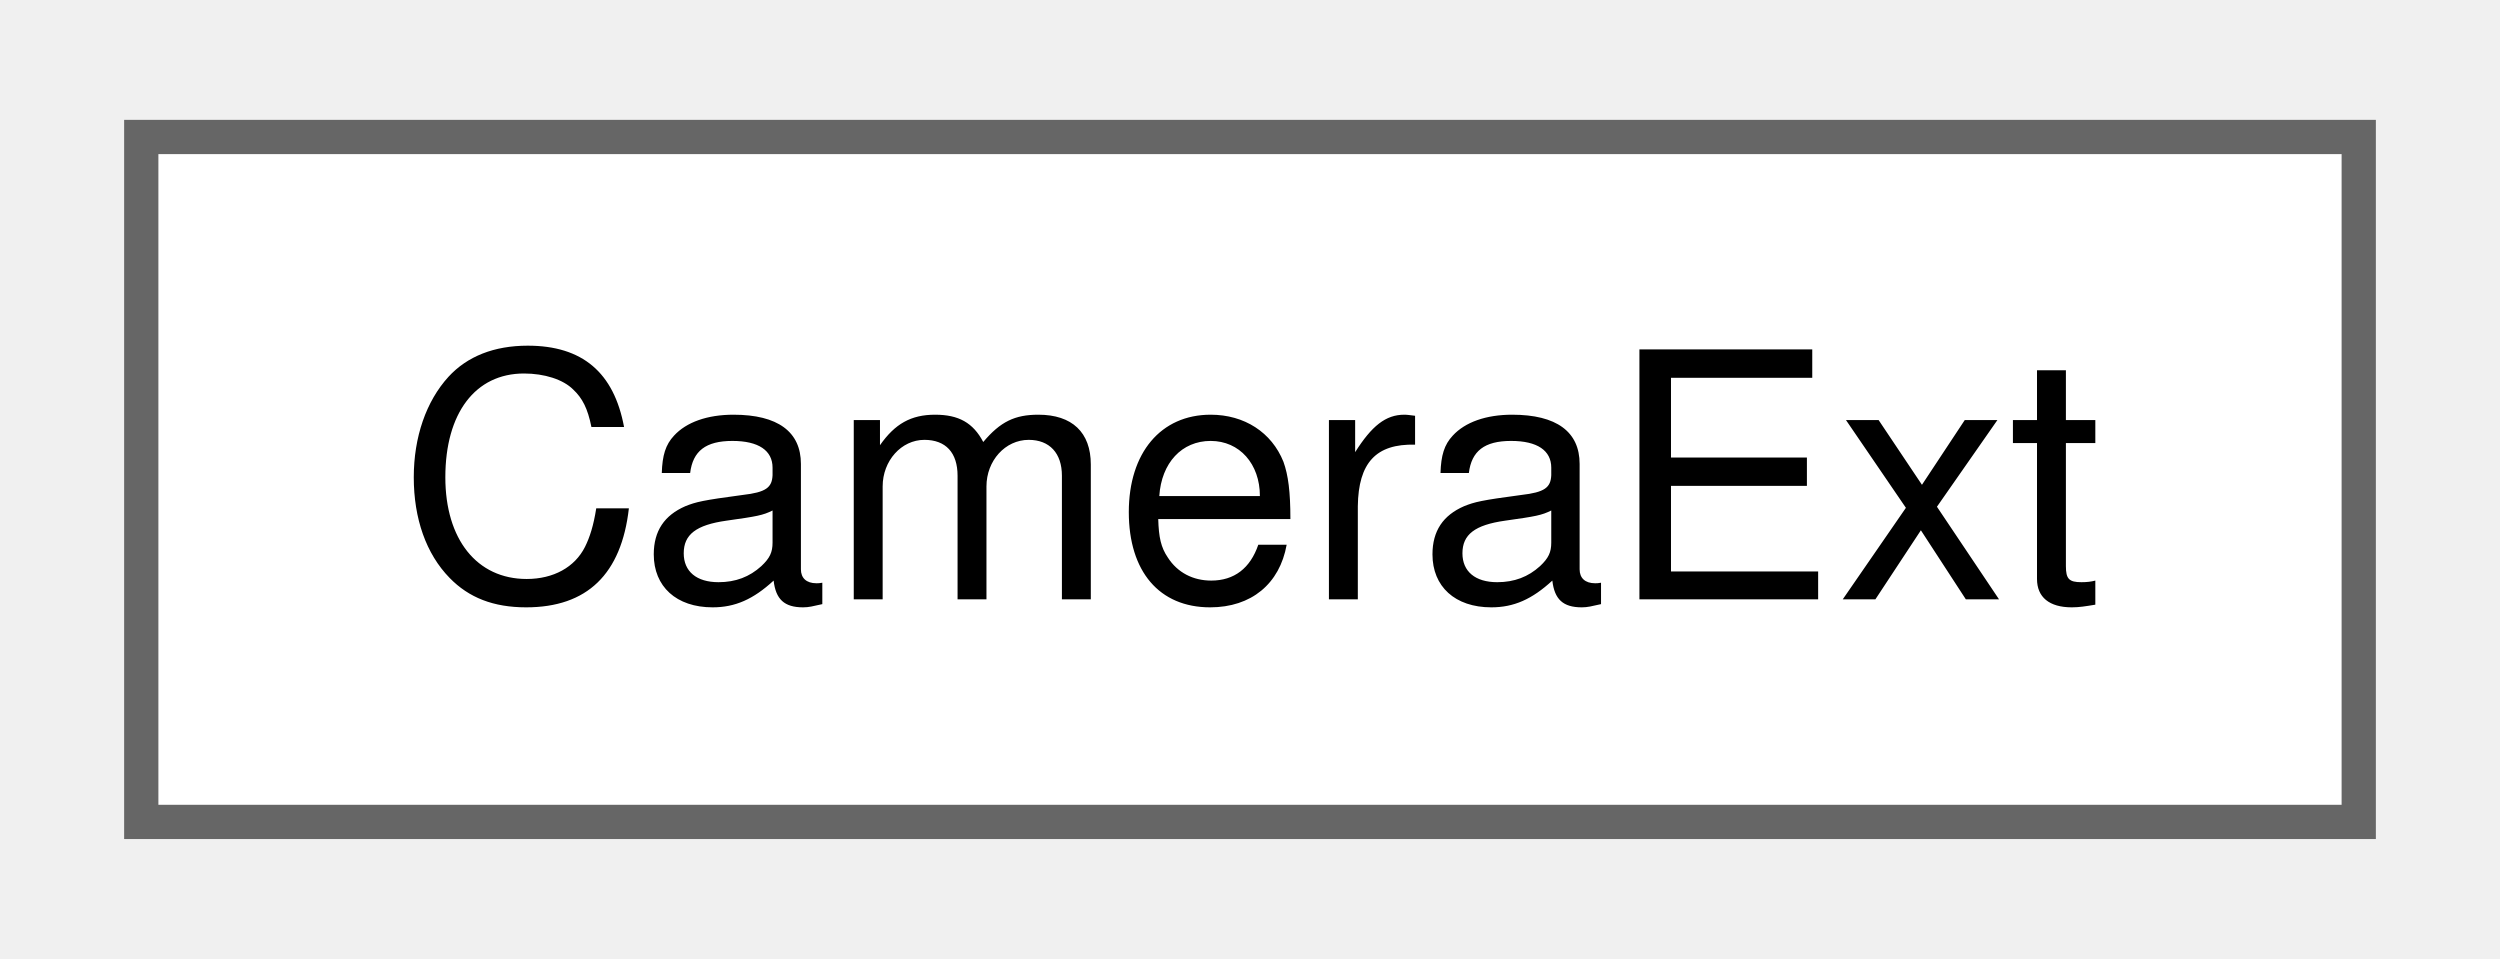
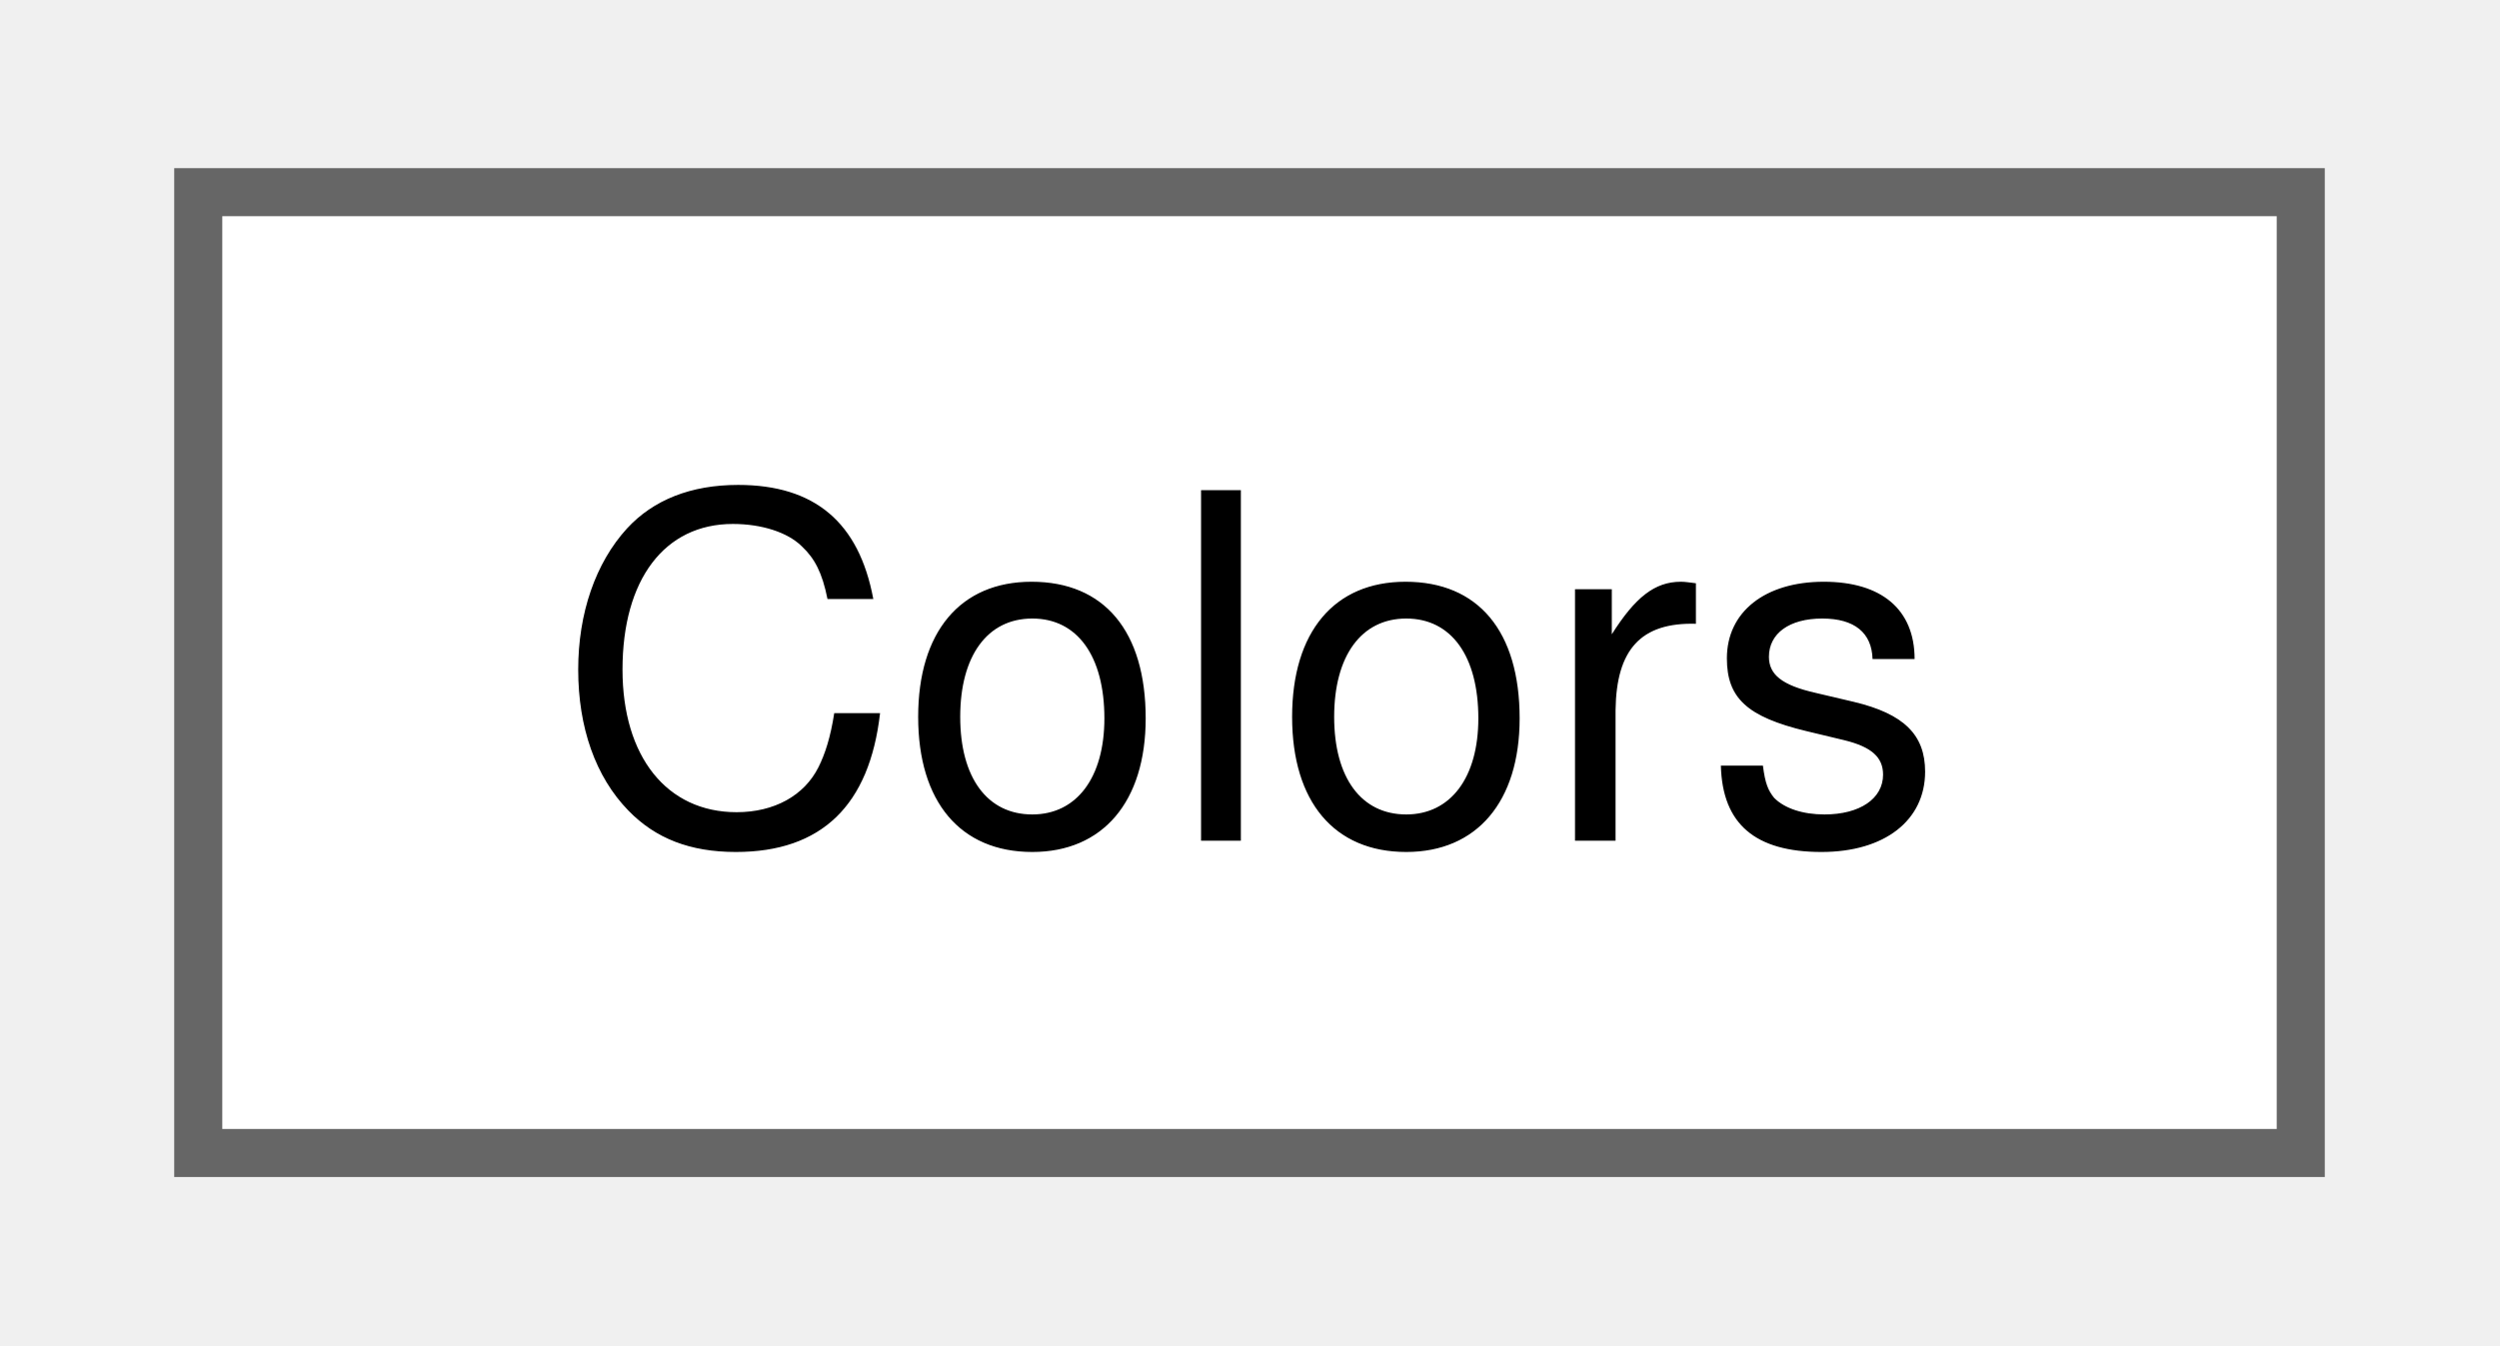
- <svg xmlns="http://www.w3.org/2000/svg" xmlns:xlink="http://www.w3.org/1999/xlink" width="73pt" height="28pt" viewBox="0.00 0.00 72.75 28.00">
+ <svg xmlns="http://www.w3.org/2000/svg" xmlns:xlink="http://www.w3.org/1999/xlink" width="52pt" height="28pt" viewBox="0.00 0.00 51.75 28.00">
  <g id="graph0" class="graph" transform="scale(1 1) rotate(0) translate(4 24)">
    <g id="node1" class="node">
      <g id="a_node1">
-         <a xlink:href="namespace_code_smile_1_1_extensions.html#class_code_smile_1_1_extensions_1_1_camera_ext" target="_top" xlink:title=" ">
-           <polygon fill="white" stroke="#666666" points="64.75,-20 0,-20 0,0 64.75,0 64.75,-20" />
-           <text text-anchor="middle" x="32.38" y="-6.5" font-family="Helvetica,sans-Serif" font-size="10.00">CameraExt</text>
+         <a xlink:href="class_code_smile_1_1_pro_tiler_1_1_editor_1_1_data_1_1_colors.html" target="_top" xlink:title=" ">
+           <polygon fill="white" stroke="#666666" points="43.75,-20 0,-20 0,0 43.75,0 43.75,-20" />
+           <text text-anchor="middle" x="21.88" y="-6.5" font-family="Helvetica,sans-Serif" font-size="10.00">Colors</text>
        </a>
      </g>
    </g>
  </g>
</svg>
